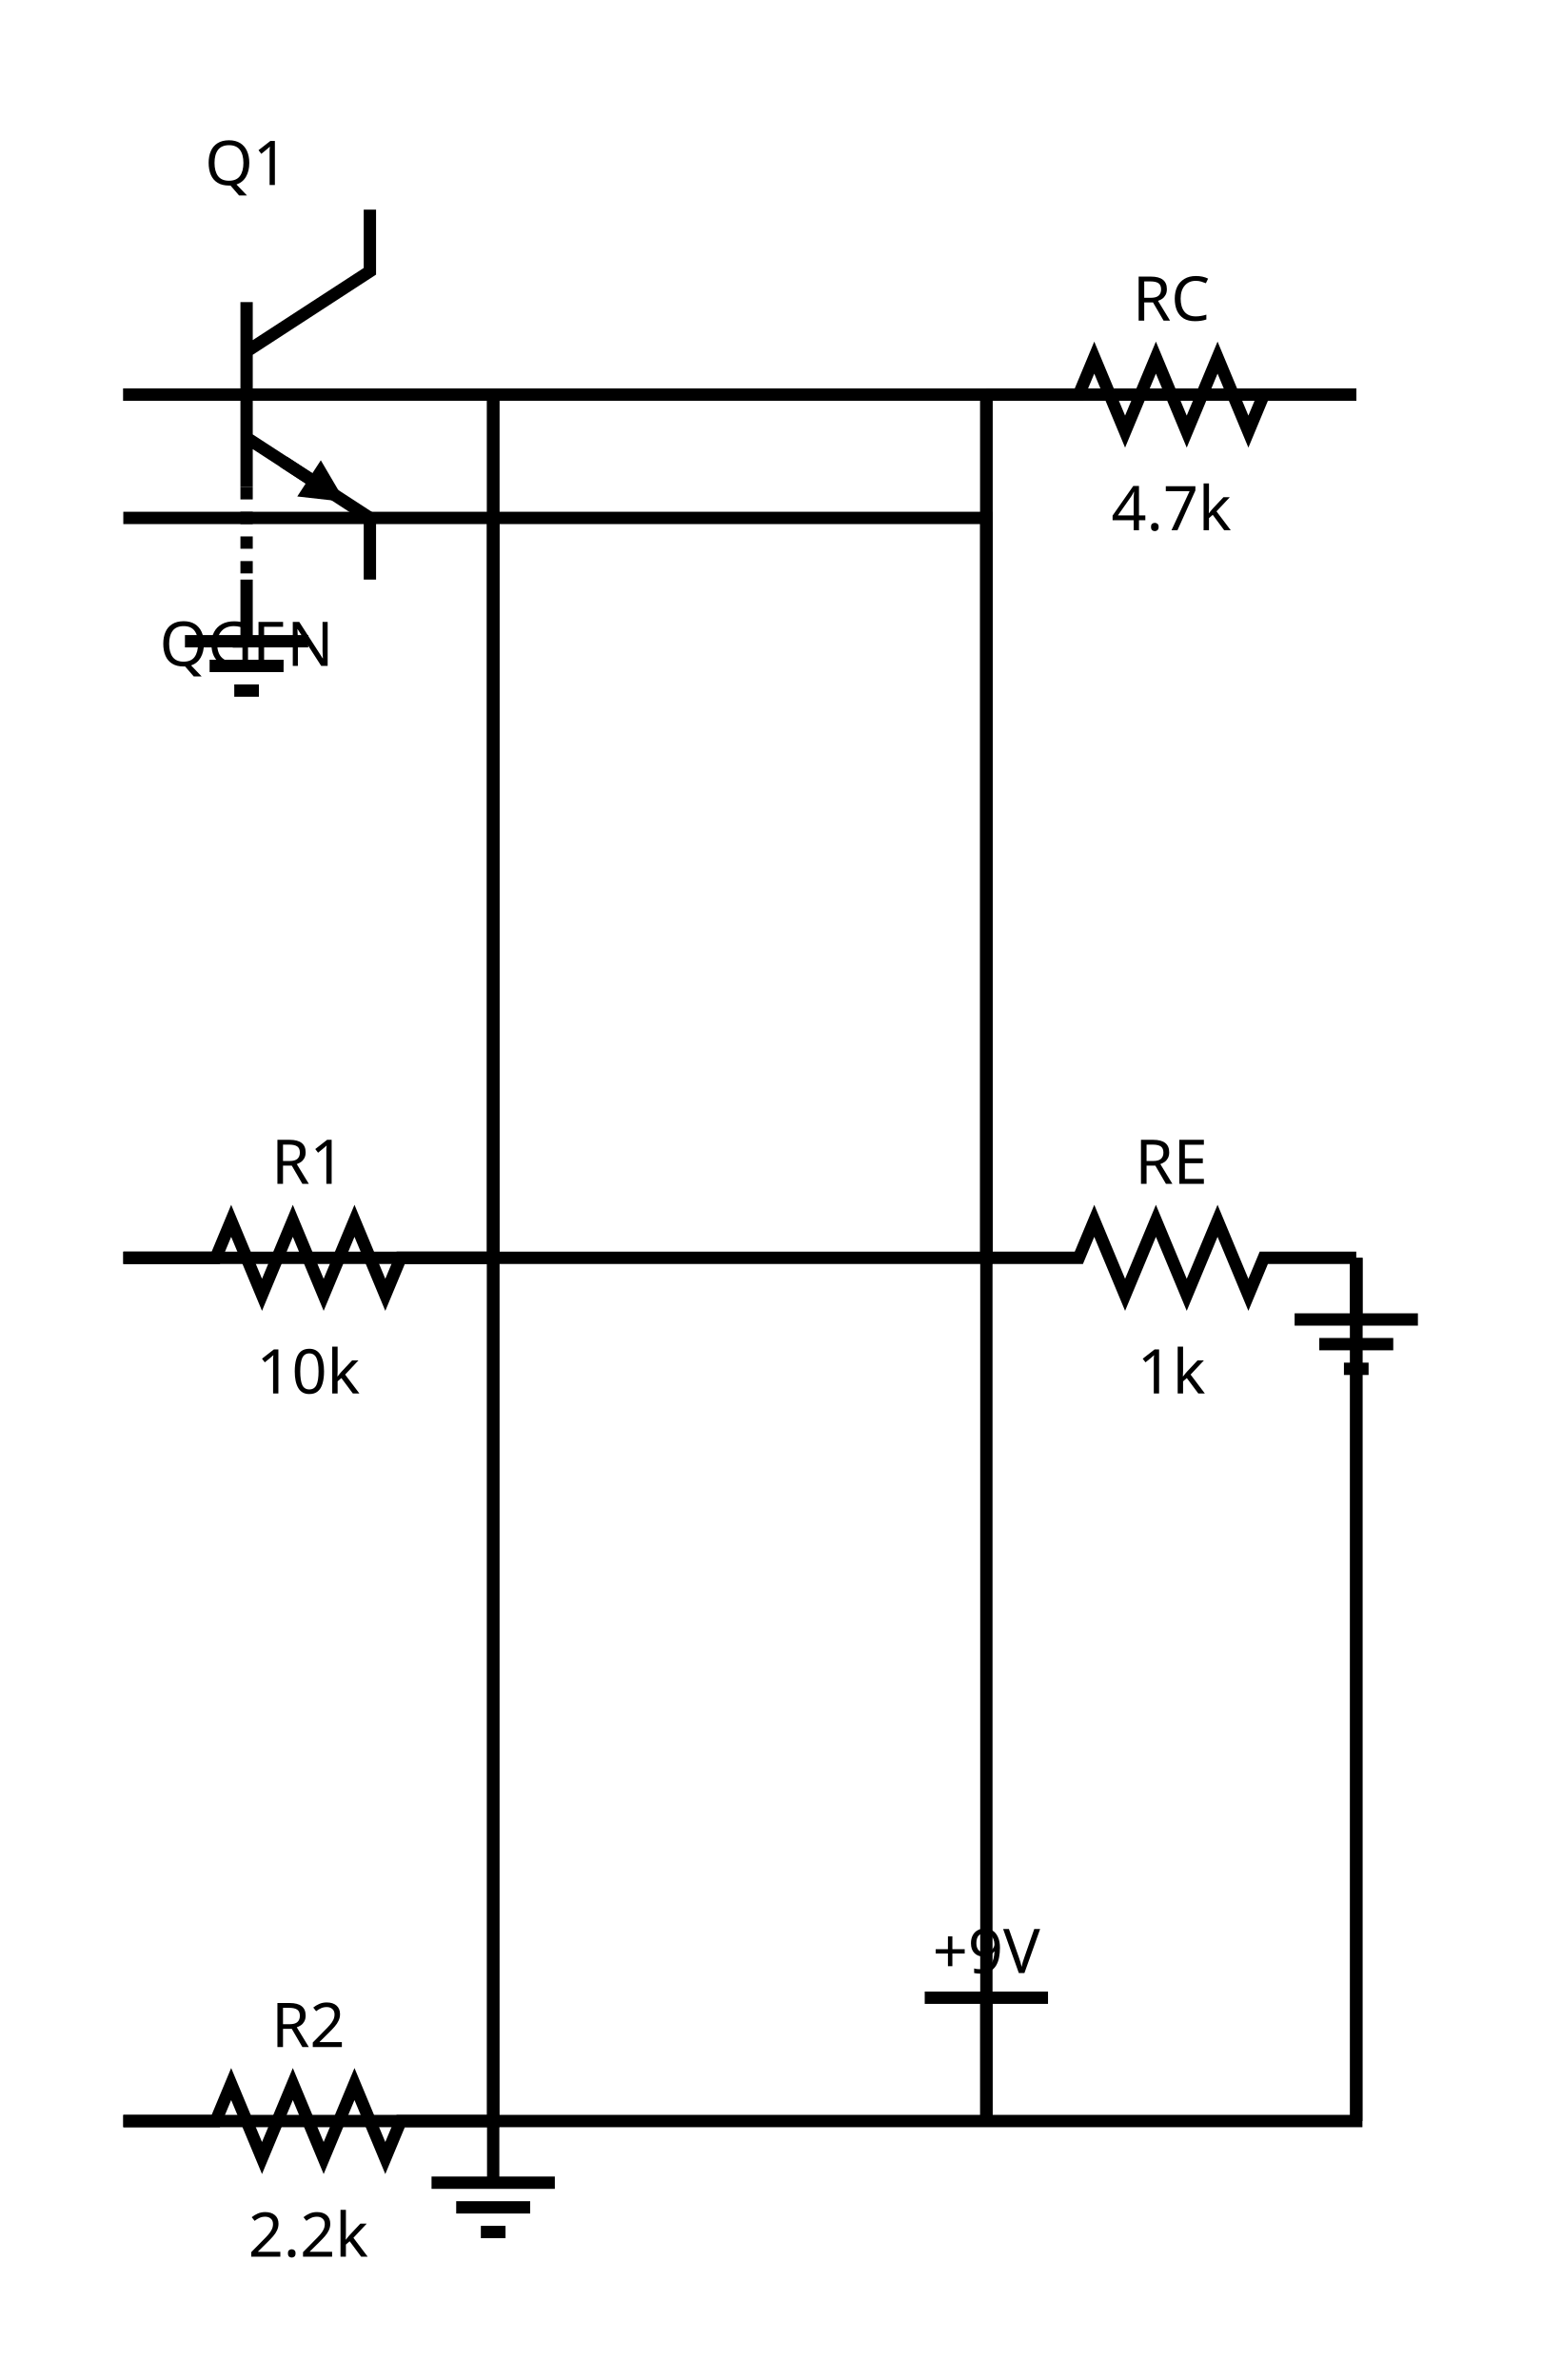
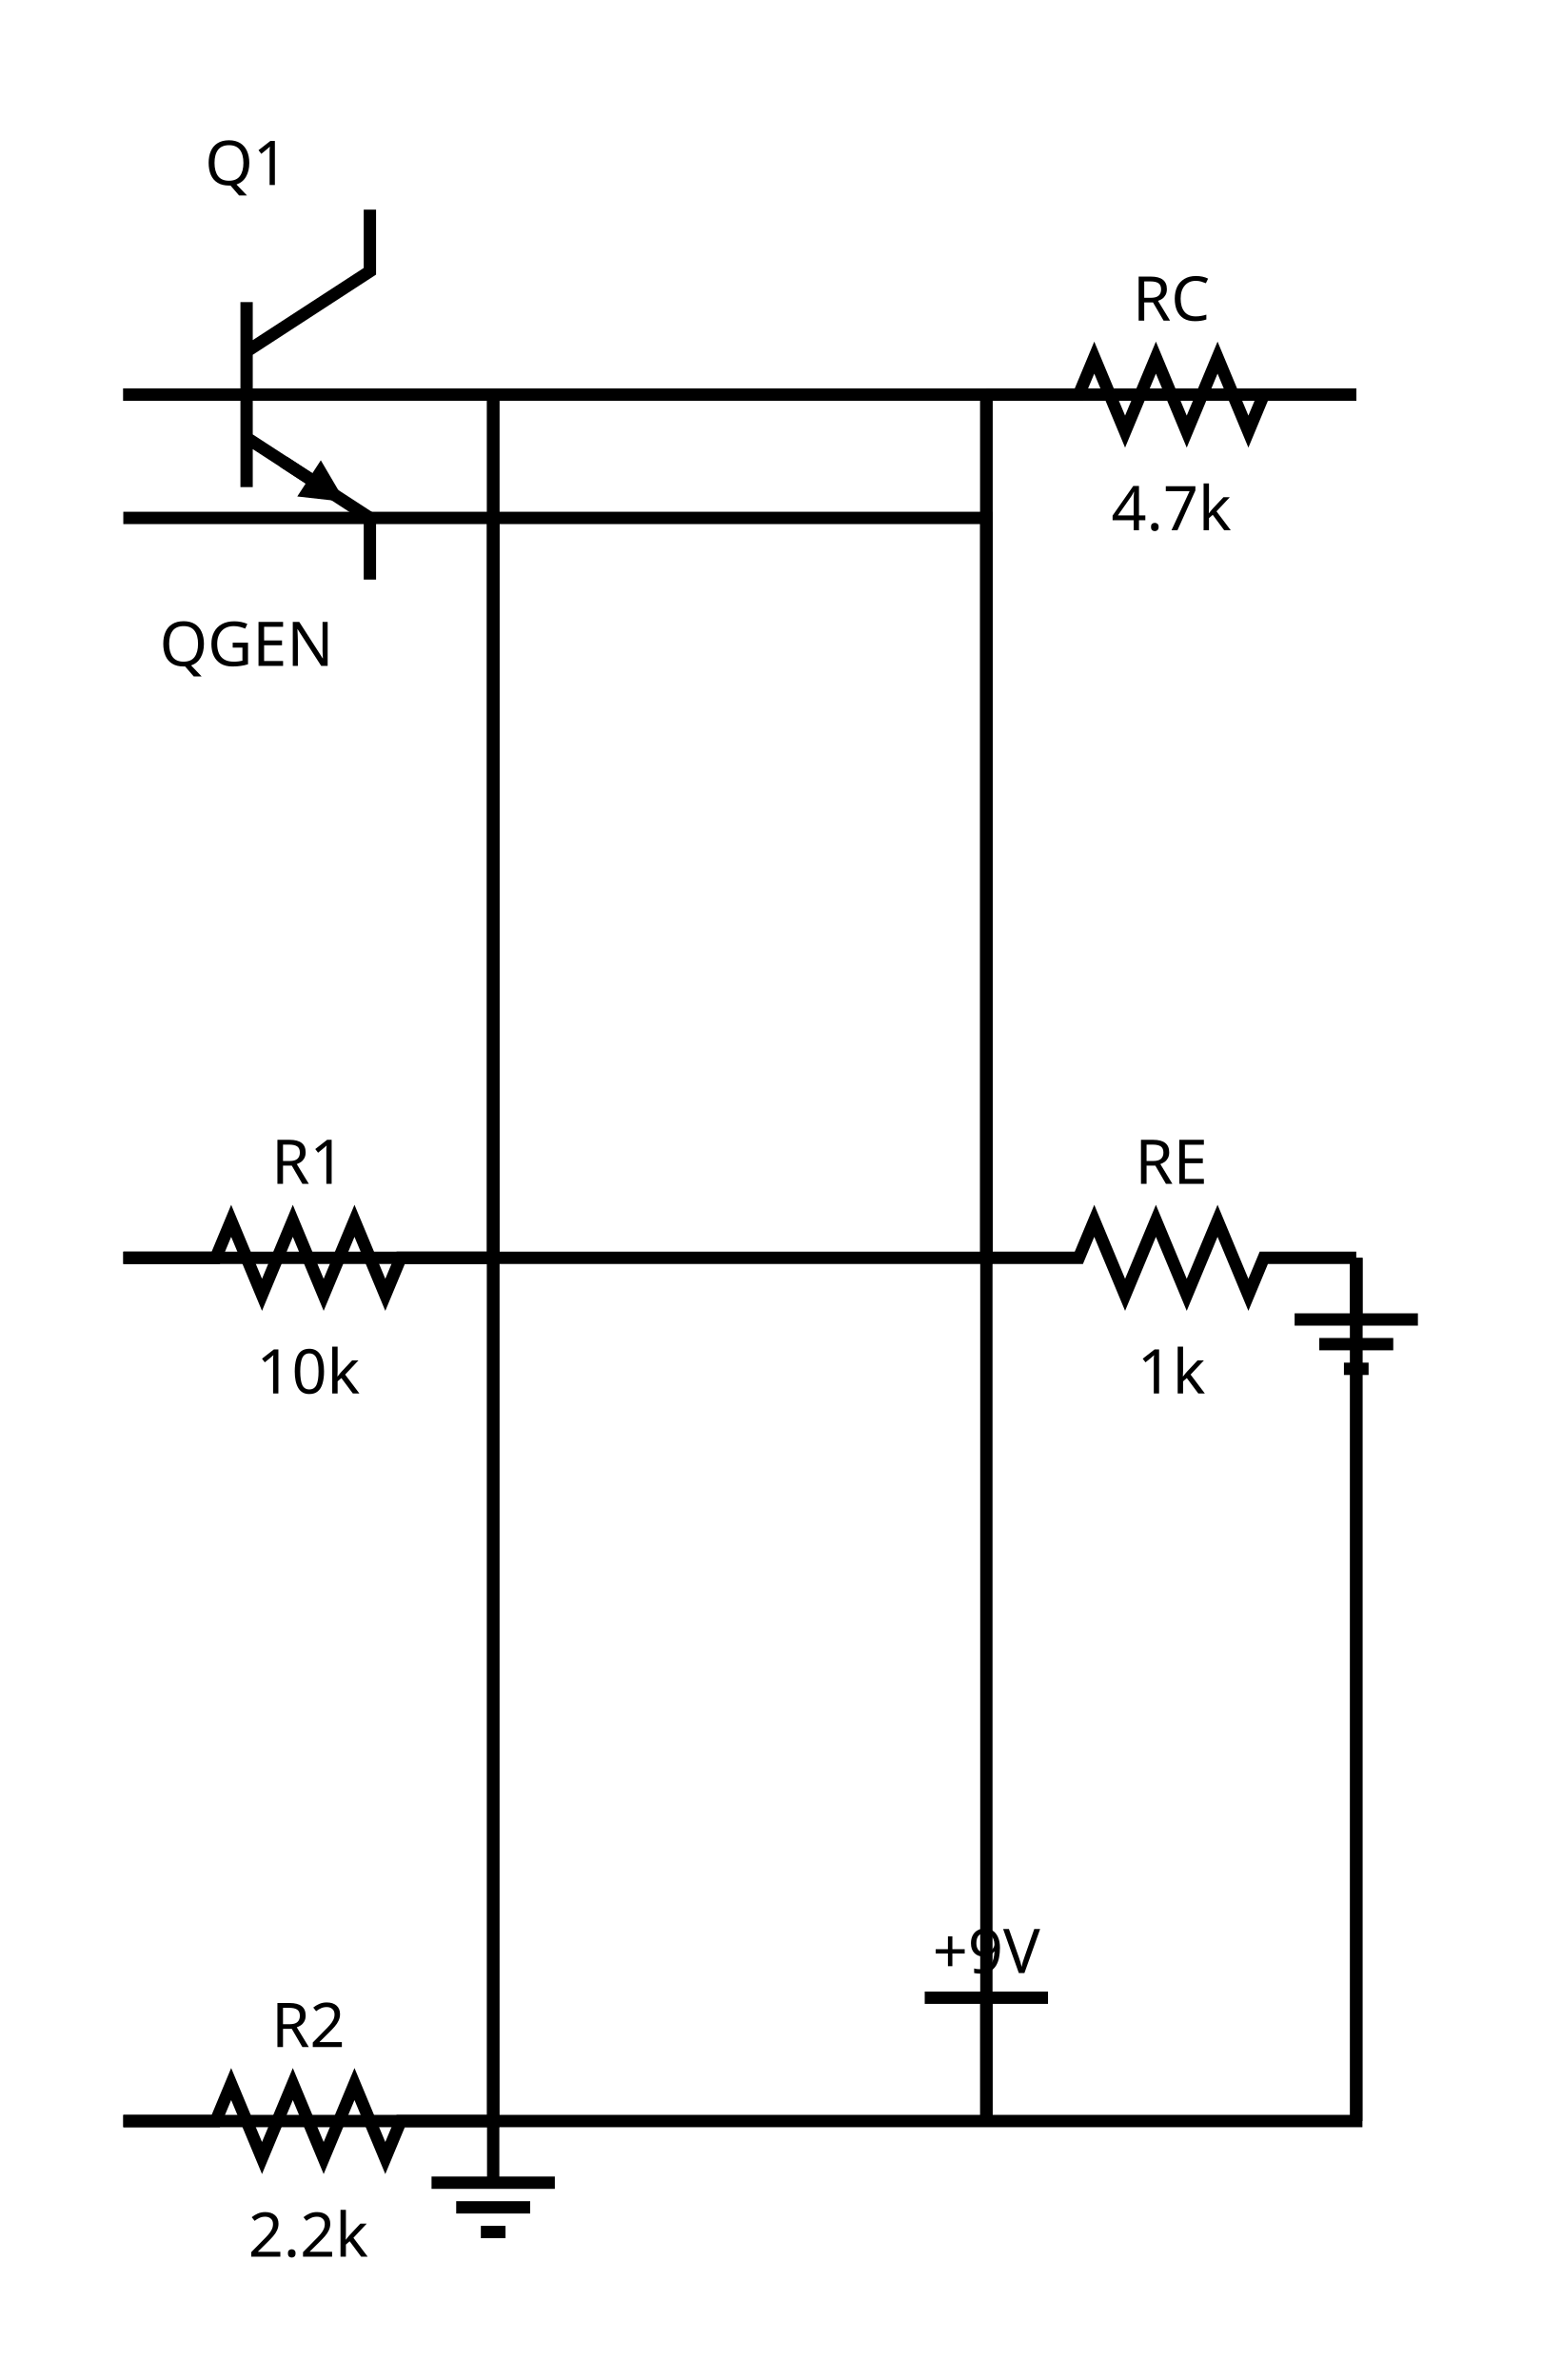
<svg xmlns="http://www.w3.org/2000/svg" viewBox="-20 -34 250 386" fill="none" stroke="currentColor" stroke-width="2">
  <g data-ref="Q1" transform="translate(0 30)">
    <path d="M0 0H20M20 -15V15M20 -7L40 -20V-30M20 7L40 20V30" />
-     <path stroke-dasharray="2 2" d="M20 15V30" />
    <path d="M26 10.9L30.13 13.59" />
    <path fill="currentColor" stroke="none" d="M36 17.4L28.22 16.52L32.04 10.65Z" />
-   </g>
-   <g transform="translate(20 60)">
-     <path d="M0 0V10M-10 10H10M-6 14H6M-2 18H2" />
  </g>
  <g data-ref="R1" transform="translate(0 170)">
    <path d="M0 0H15L17.5 -6L22.5 6L27.5 -6L32.5 6L37.5 -6L42.5 6L45 0H60" />
  </g>
  <g data-ref="R2" transform="translate(0 310)">
    <path d="M0 0H15L17.5 -6L22.5 6L27.5 -6L32.5 6L37.5 -6L42.5 6L45 0H60" />
  </g>
  <g transform="translate(60 310)">
    <path d="M0 0V10M-10 10H10M-6 14H6M-2 18H2" />
  </g>
  <g data-ref="RC" transform="translate(140 30)">
    <path d="M0 0H15L17.5 -6L22.5 6L27.5 -6L32.5 6L37.5 -6L42.5 6L45 0H60" />
  </g>
  <g data-ref="RE" transform="translate(140 170)">
    <path d="M0 0H15L17.5 -6L22.5 6L27.5 -6L32.5 6L37.5 -6L42.5 6L45 0H60" />
  </g>
  <g transform="translate(200 170)">
    <path d="M0 0V10M-10 10H10M-6 14H6M-2 18H2" />
  </g>
  <g data-ref="VCC" transform="translate(140 310)">
    <path d="M0 0V-20M-10 -20H10" />
  </g>
  <polyline data-net="0" points="60,50 60,310" />
  <polyline data-net="0" points="60,310 200,310 200,170" />
  <polyline data-net="0" points="200,170 200,310" />
  <polyline data-net="b" points="0,310 60,310 60,30" />
  <polyline data-net="b" points="60,30 60,170" />
  <polyline data-net="c" points="0,30 200,30" />
  <polyline data-net="e" points="0,50 140,50 140,170" />
  <polyline data-net="vcc" points="0,170 140,170 140,30" />
  <polyline data-net="vcc" points="140,30 140,310" />
  <g fill="currentColor" stroke="none" font-family="sans-serif" font-size="10" text-anchor="middle">
    <text x="20" y="-4">Q1</text>
    <text x="20" y="74">QGEN</text>
    <text x="30" y="158">R1</text>
    <text x="30" y="192">10k</text>
    <text x="30" y="298">R2</text>
    <text x="30" y="332">2.2k</text>
    <text x="170" y="18">RC</text>
    <text x="170" y="52">4.7k</text>
    <text x="170" y="158">RE</text>
    <text x="170" y="192">1k</text>
    <text x="140" y="286">+9V</text>
  </g>
</svg>
